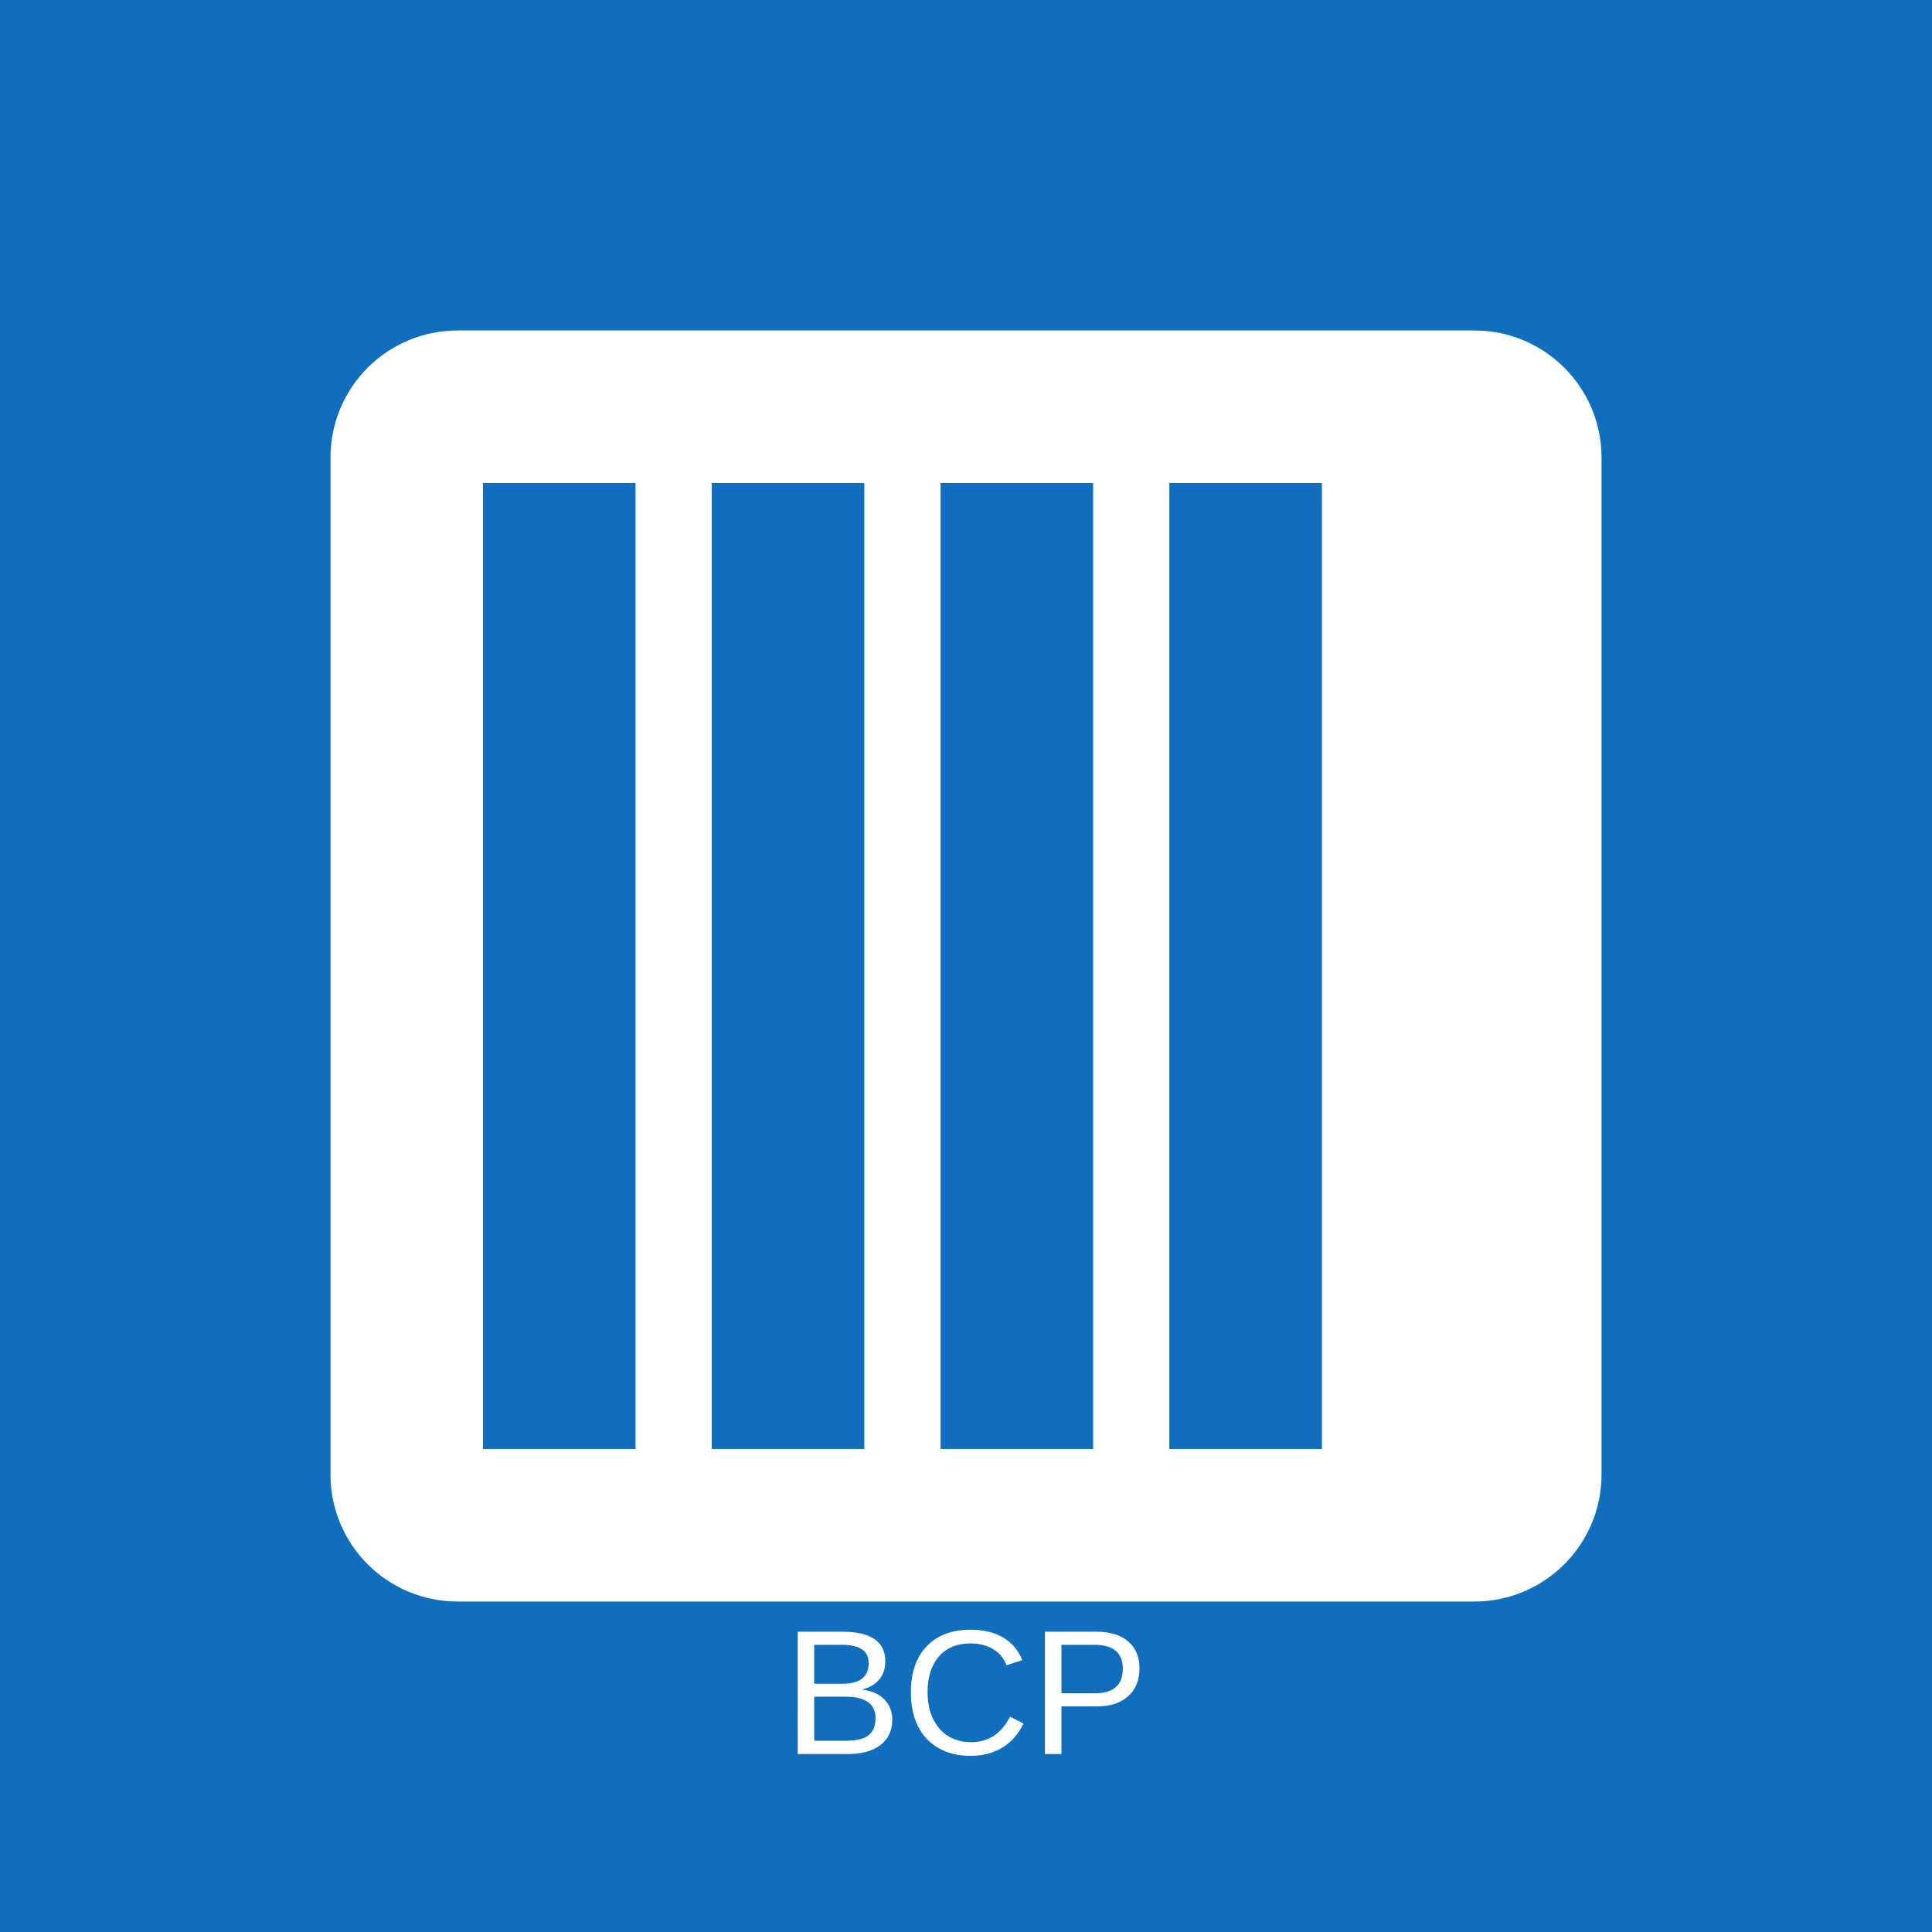
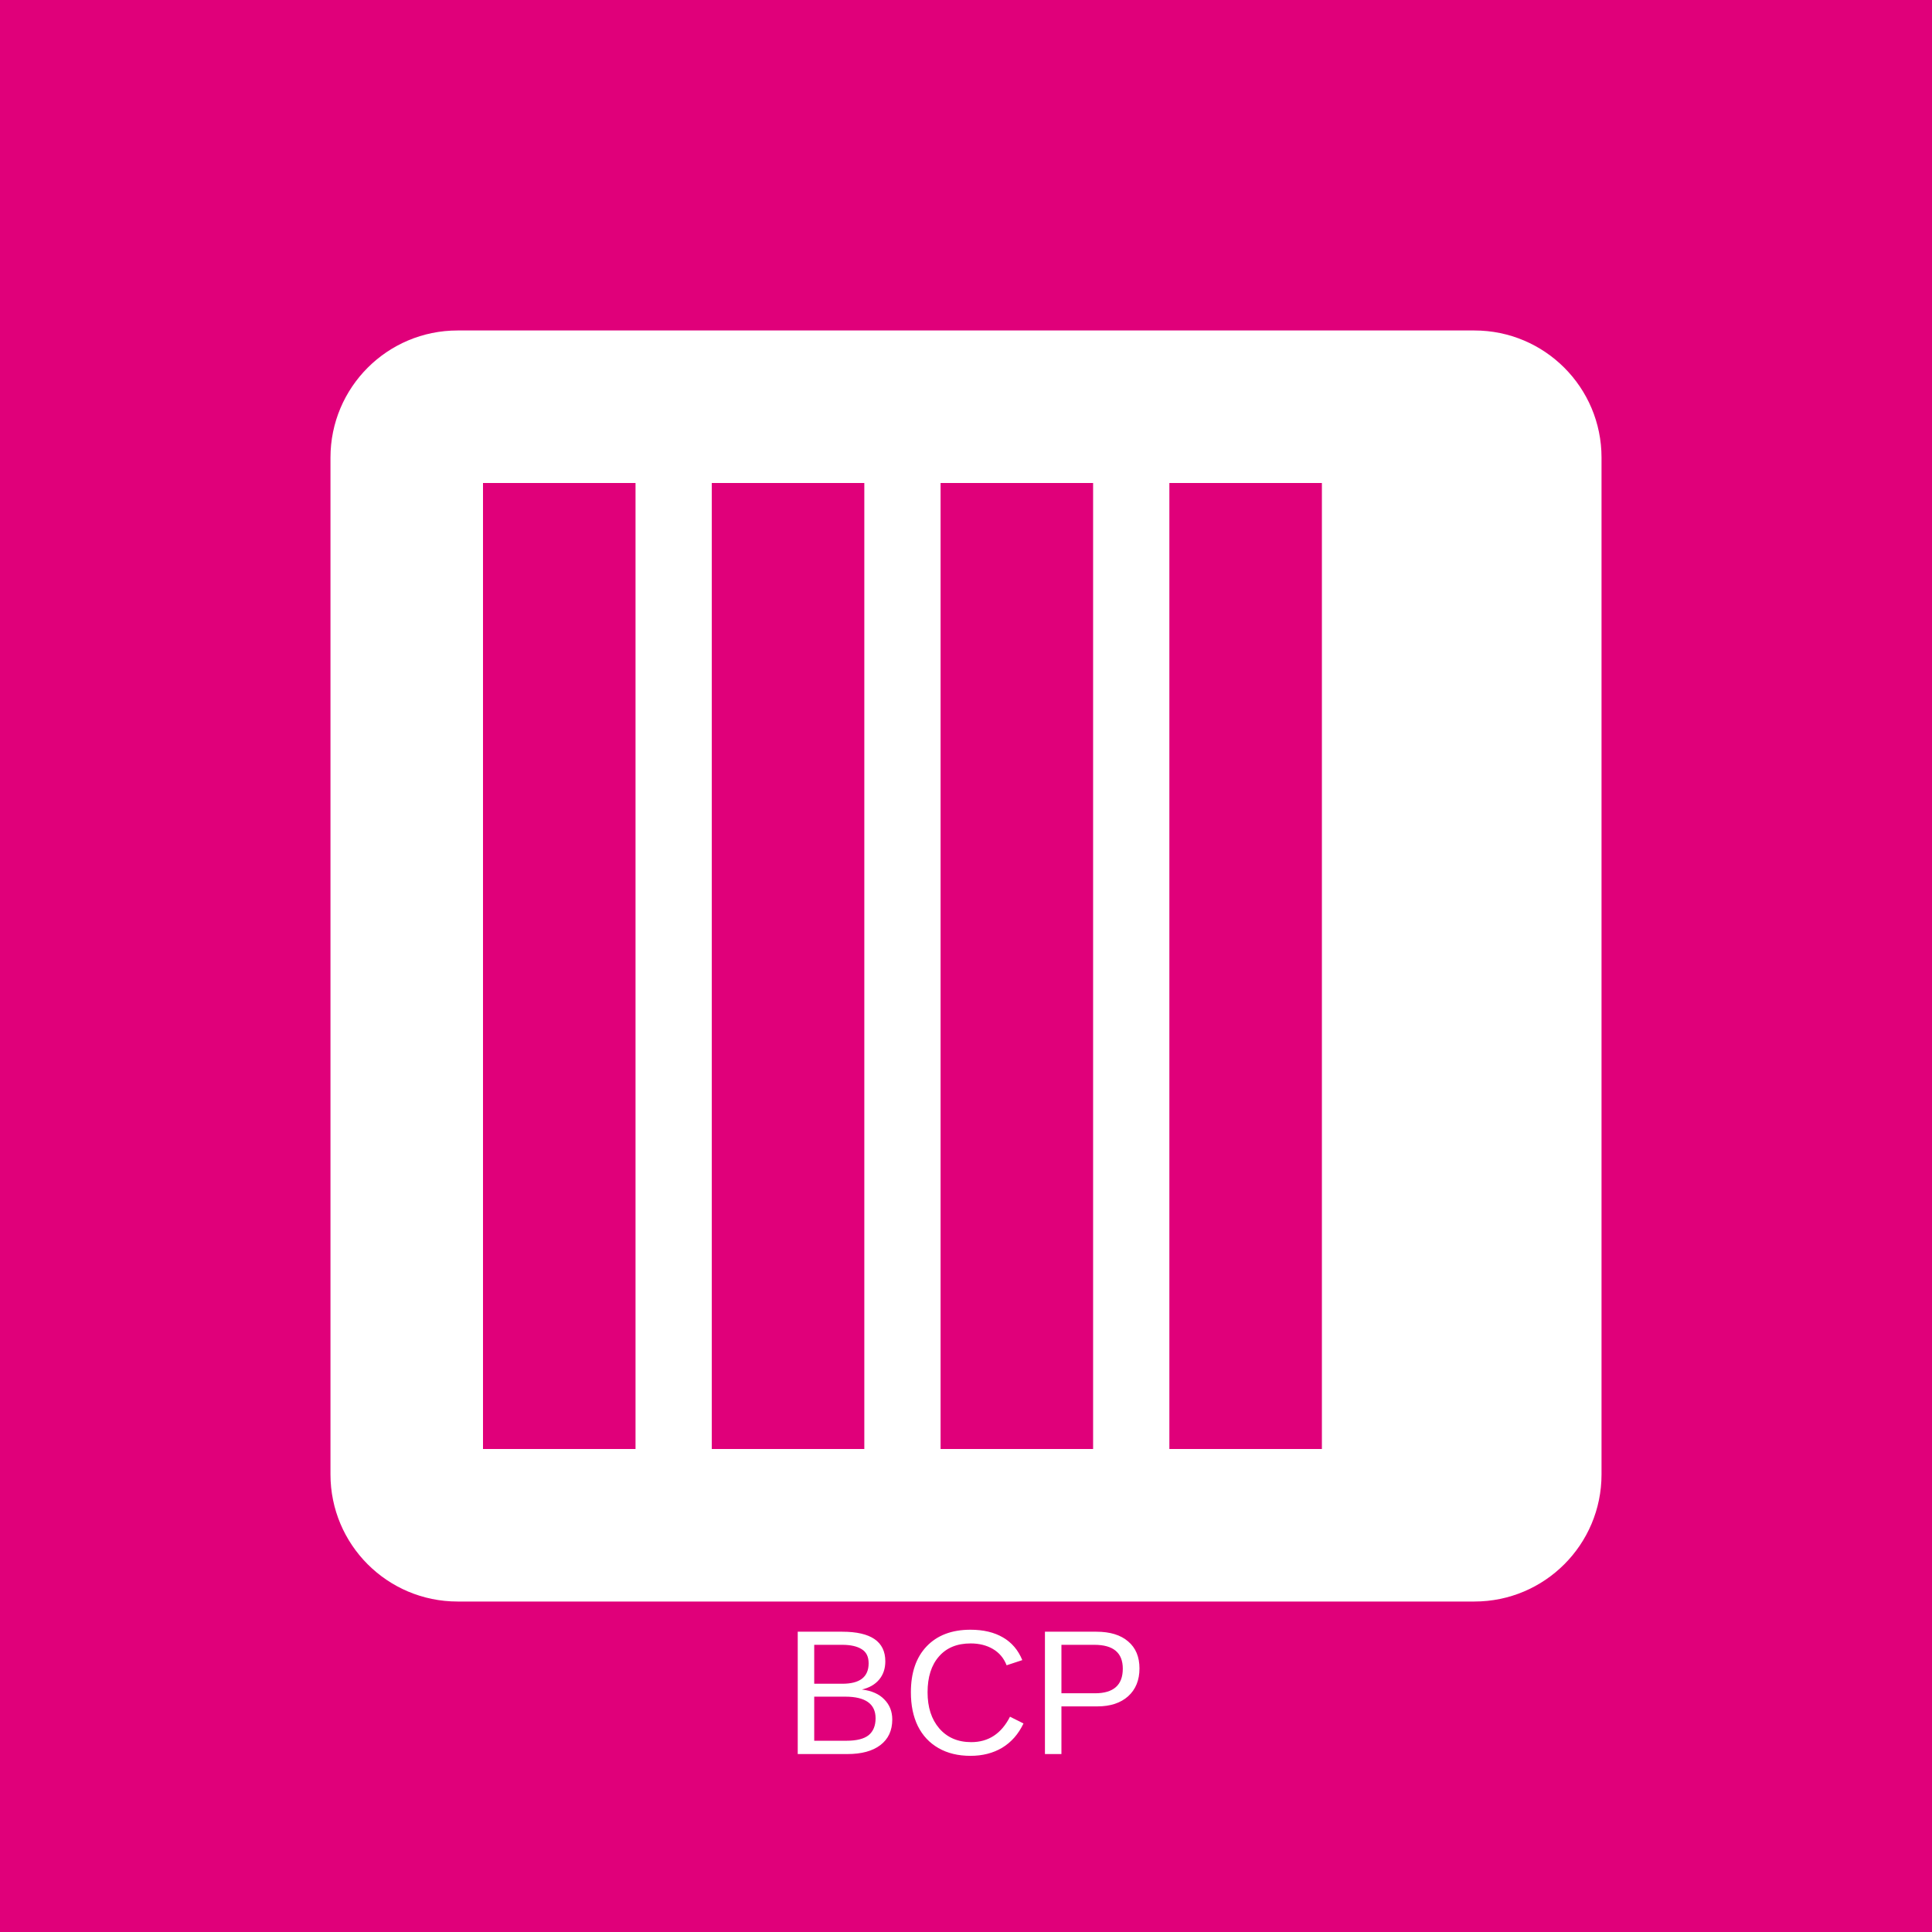
<svg xmlns="http://www.w3.org/2000/svg" width="152" height="152" viewBox="0 0 152 152">
-   <rect width="152" height="152" fill="#106EBE" />
+   <rect width="152" height="152" fill="#E0007A" />
  <rect x="26" y="26" width="100" height="100" fill="white" rx="10" />
-   <rect x="38" y="38" width="12" height="76" fill="#106EBE" />
-   <rect x="56" y="38" width="12" height="76" fill="#106EBE" />
-   <rect x="74" y="38" width="12" height="76" fill="#106EBE" />
-   <rect x="92" y="38" width="12" height="76" fill="#106EBE" />
+   <rect x="38" y="38" width="12" height="76" fill="#E0007A" />
+   <rect x="56" y="38" width="12" height="76" fill="#E0007A" />
+   <rect x="74" y="38" width="12" height="76" fill="#E0007A" />
+   <rect x="92" y="38" width="12" height="76" fill="#E0007A" />
  <text x="76" y="138" text-anchor="middle" fill="white" font-family="Arial" font-size="14">BCP</text>
</svg>
